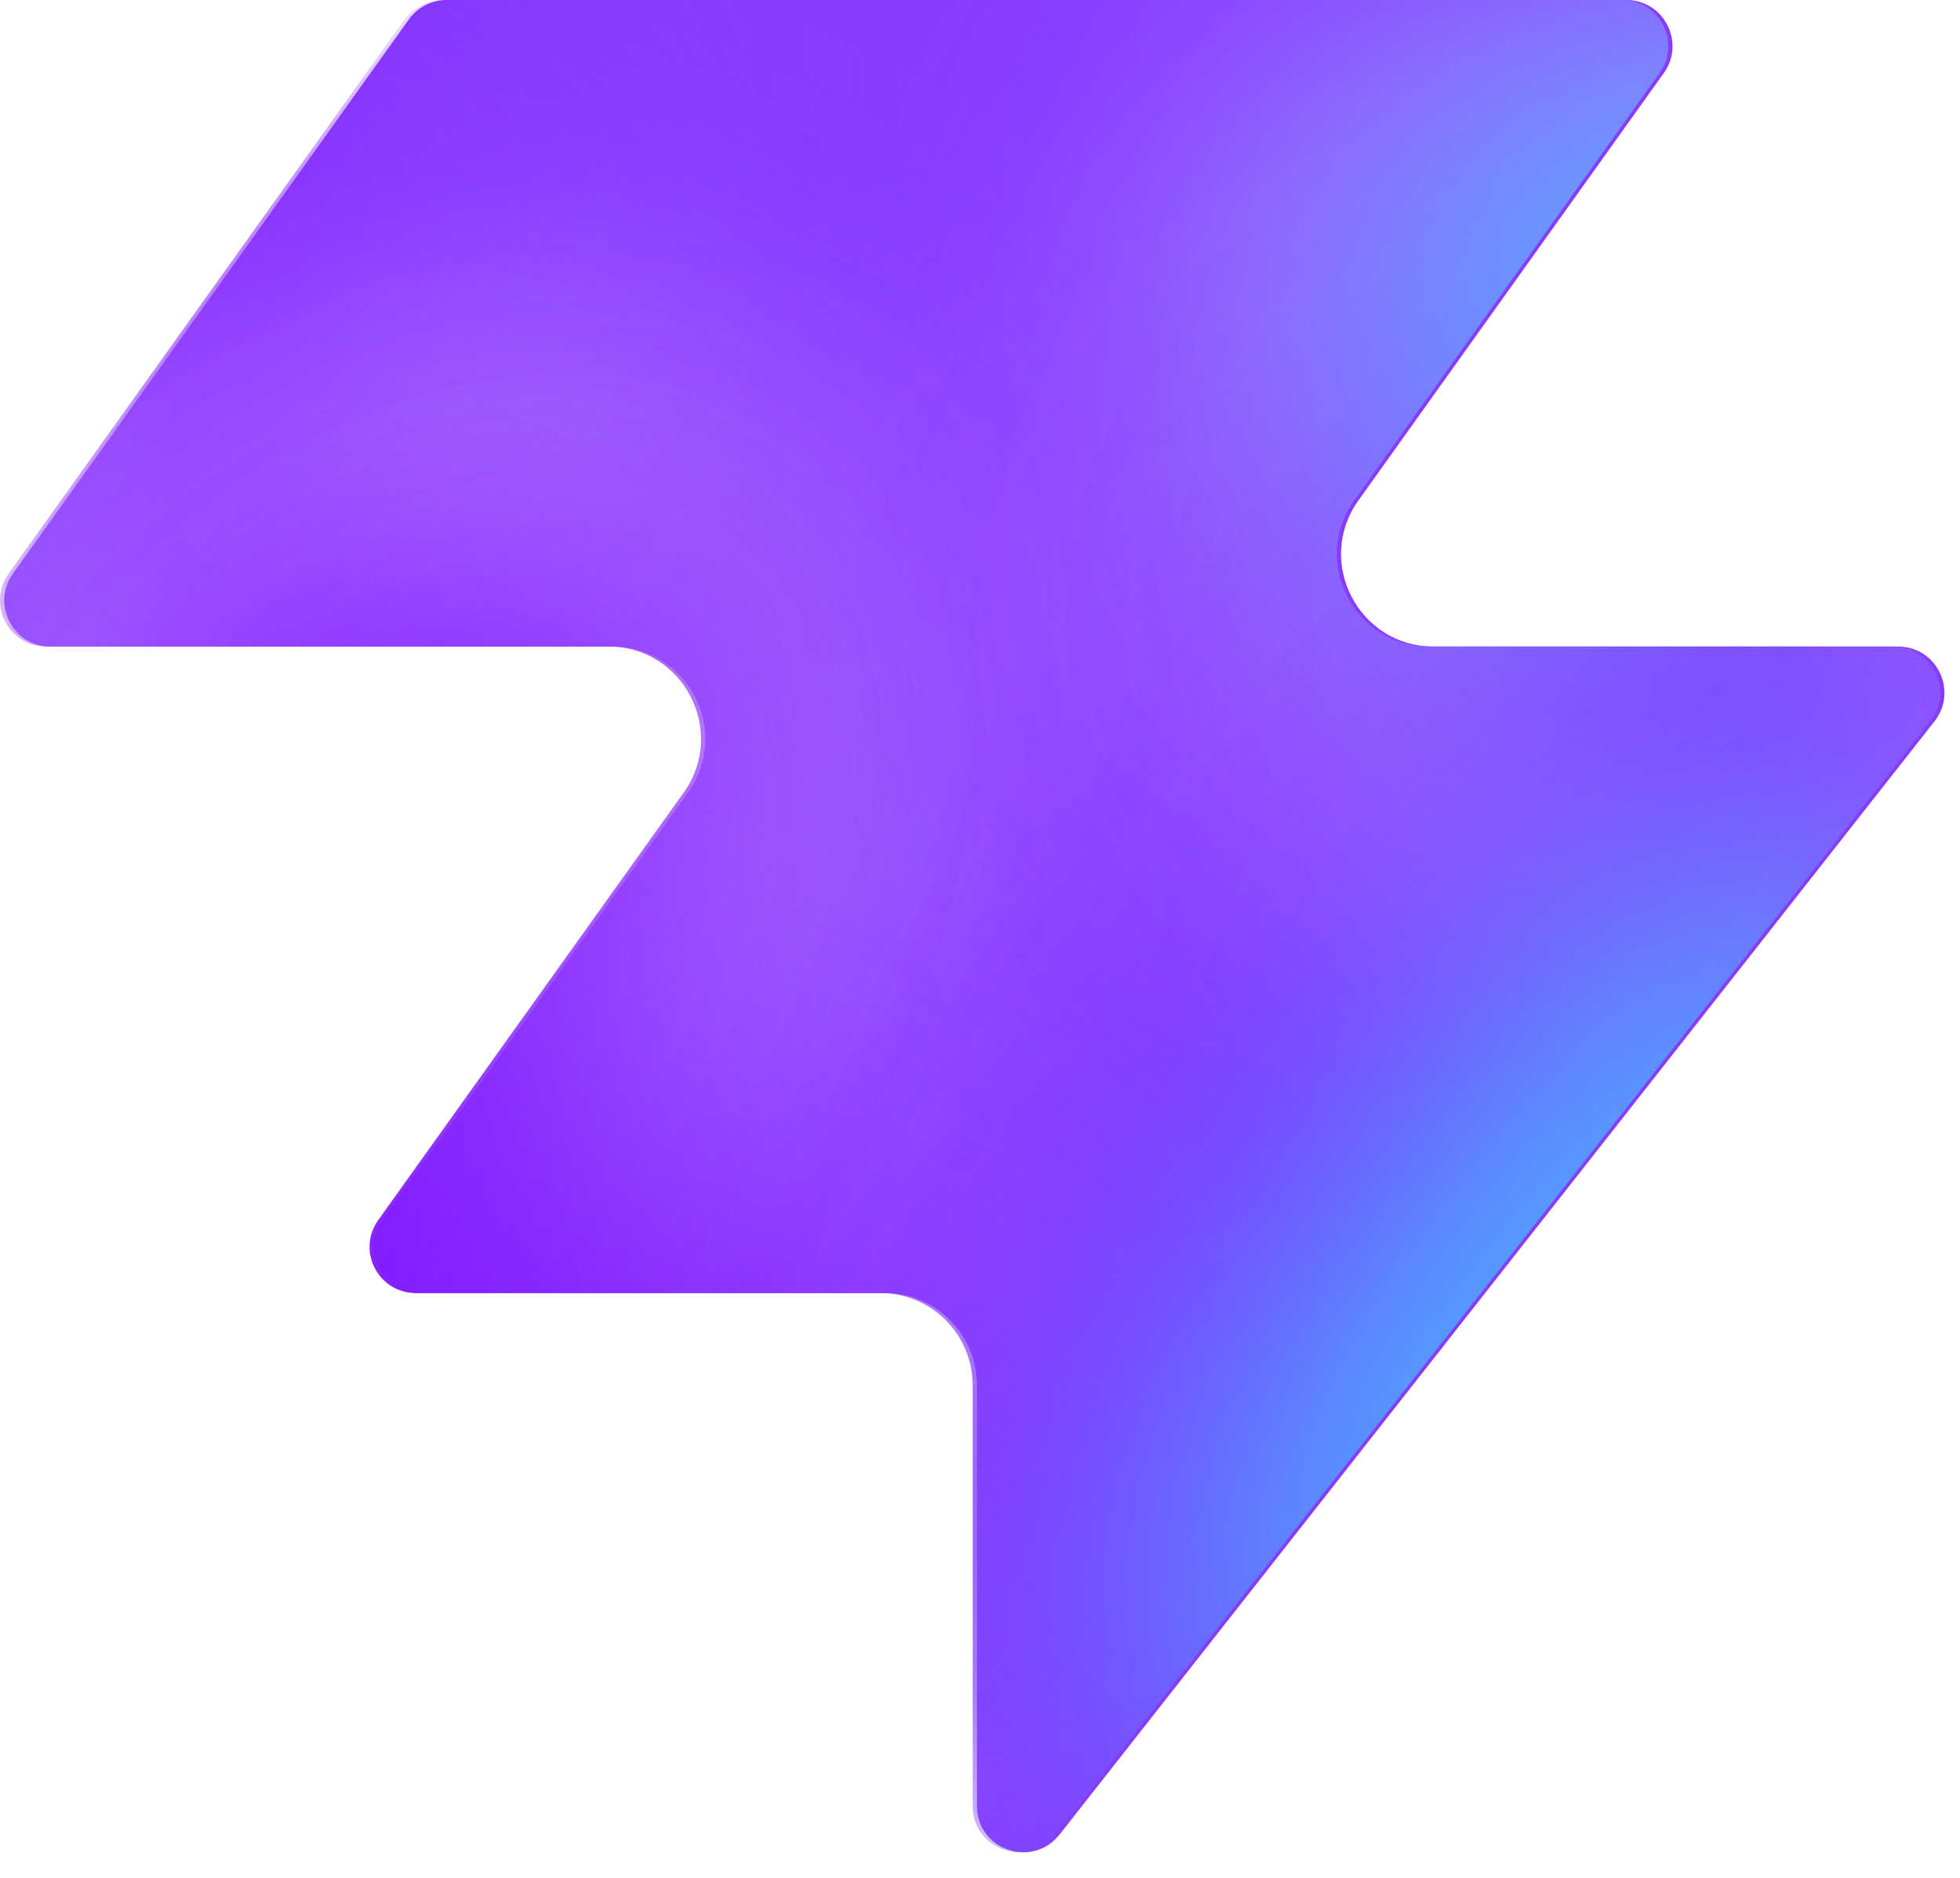
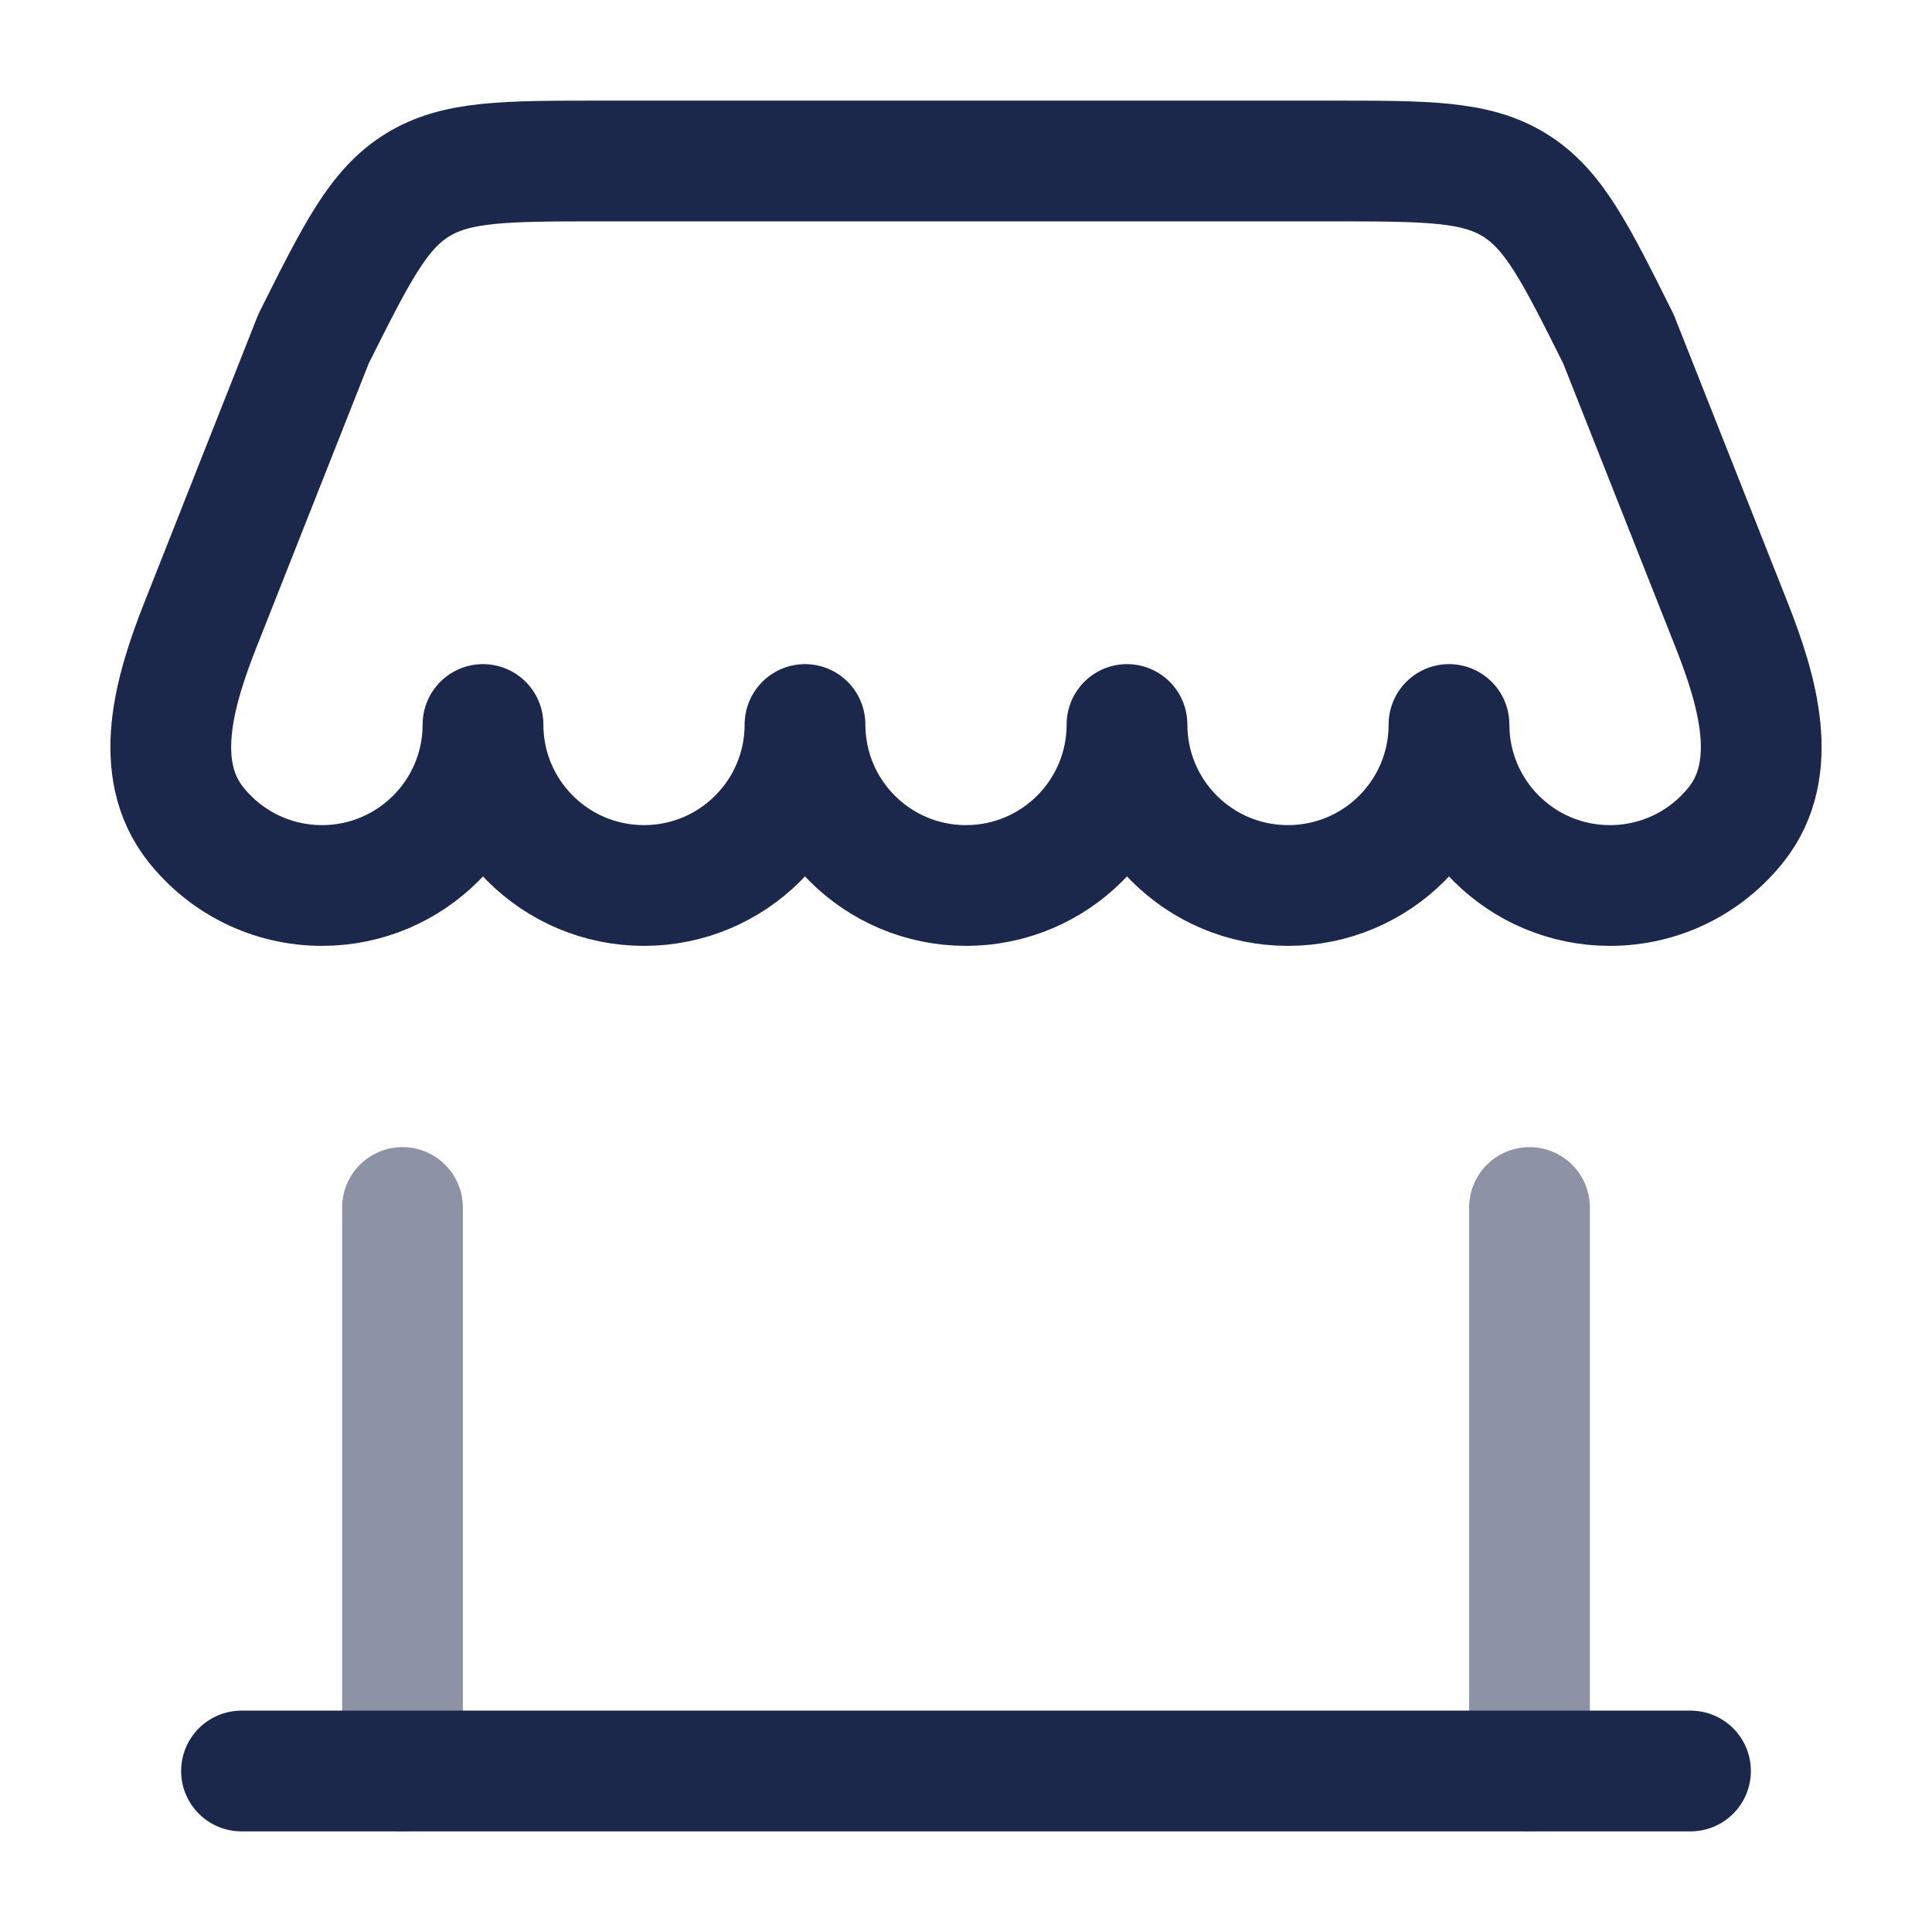
- <svg xmlns="http://www.w3.org/2000/svg" width="48" height="46" fill="none" viewBox="0 0 48 46">
-   <path fill="#863bff" d="M25.946 44.938c-.664.845-2.021.375-2.021-.698V33.937a2.26 2.26 0 0 0-2.262-2.262H10.287c-.92 0-1.456-1.04-.92-1.788l7.48-10.471c1.07-1.497 0-3.578-1.842-3.578H1.237c-.92 0-1.456-1.04-.92-1.788L10.013.474c.214-.297.556-.474.92-.474h28.894c.92 0 1.456 1.04.92 1.788l-7.48 10.471c-1.07 1.498 0 3.579 1.842 3.579h11.377c.943 0 1.473 1.088.89 1.83L25.947 44.94z" style="fill:#863bff;fill:color(display-p3 .525 .23 1);fill-opacity:1" />
-   <mask id="a" width="48" height="46" x="0" y="0" maskUnits="userSpaceOnUse" style="mask-type:alpha">
-     <path fill="#000" d="M25.842 44.938c-.664.844-2.021.375-2.021-.698V33.937a2.26 2.26 0 0 0-2.262-2.262H10.183c-.92 0-1.456-1.04-.92-1.788l7.48-10.471c1.07-1.498 0-3.579-1.842-3.579H1.133c-.92 0-1.456-1.04-.92-1.787L9.91.473c.214-.297.556-.474.92-.474h28.894c.92 0 1.456 1.04.92 1.788l-7.48 10.471c-1.07 1.498 0 3.578 1.842 3.578h11.377c.943 0 1.473 1.088.89 1.832L25.843 44.94z" style="fill:#000;fill-opacity:1" />
-   </mask>
-   <g mask="url(#a)">
-     <g filter="url(#b)">
-       <ellipse cx="5.508" cy="14.704" fill="#ede6ff" rx="5.508" ry="14.704" style="fill:#ede6ff;fill:color(display-p3 .927 .903 1);fill-opacity:1" transform="matrix(.00324 1 1 -.00324 -4.47 31.516)" />
-     </g>
-     <g filter="url(#c)">
-       <ellipse cx="10.399" cy="29.851" fill="#ede6ff" rx="10.399" ry="29.851" style="fill:#ede6ff;fill:color(display-p3 .927 .903 1);fill-opacity:1" transform="matrix(.00324 1 1 -.00324 -39.328 7.883)" />
-     </g>
-     <g filter="url(#d)">
-       <ellipse cx="5.508" cy="30.487" fill="#7e14ff" rx="5.508" ry="30.487" style="fill:#7e14ff;fill:color(display-p3 .492 .077 1);fill-opacity:1" transform="rotate(89.814 -25.913 -14.639)scale(1 -1)" />
-     </g>
-     <g filter="url(#e)">
-       <ellipse cx="5.508" cy="30.599" fill="#7e14ff" rx="5.508" ry="30.599" style="fill:#7e14ff;fill:color(display-p3 .492 .077 1);fill-opacity:1" transform="rotate(89.814 -32.644 -3.334)scale(1 -1)" />
-     </g>
-     <g filter="url(#f)">
-       <ellipse cx="5.508" cy="30.599" fill="#7e14ff" rx="5.508" ry="30.599" style="fill:#7e14ff;fill:color(display-p3 .492 .077 1);fill-opacity:1" transform="matrix(.00324 1 1 -.00324 -34.34 30.47)" />
-     </g>
-     <g filter="url(#g)">
-       <ellipse cx="14.072" cy="22.078" fill="#ede6ff" rx="14.072" ry="22.078" style="fill:#ede6ff;fill:color(display-p3 .927 .903 1);fill-opacity:1" transform="rotate(93.35 24.506 48.493)scale(-1 1)" />
-     </g>
-     <g filter="url(#h)">
-       <ellipse cx="3.47" cy="21.501" fill="#7e14ff" rx="3.47" ry="21.501" style="fill:#7e14ff;fill:color(display-p3 .492 .077 1);fill-opacity:1" transform="rotate(89.009 28.708 47.59)scale(-1 1)" />
-     </g>
-     <g filter="url(#i)">
-       <ellipse cx="3.47" cy="21.501" fill="#7e14ff" rx="3.47" ry="21.501" style="fill:#7e14ff;fill:color(display-p3 .492 .077 1);fill-opacity:1" transform="rotate(89.009 28.708 47.59)scale(-1 1)" />
-     </g>
-     <g filter="url(#j)">
-       <ellipse cx=".387" cy="8.972" fill="#7e14ff" rx="4.407" ry="29.108" style="fill:#7e14ff;fill:color(display-p3 .492 .077 1);fill-opacity:1" transform="rotate(39.51 .387 8.972)" />
-     </g>
-     <g filter="url(#k)">
-       <ellipse cx="47.523" cy="-6.092" fill="#7e14ff" rx="4.407" ry="29.108" style="fill:#7e14ff;fill:color(display-p3 .492 .077 1);fill-opacity:1" transform="rotate(37.892 47.523 -6.092)" />
-     </g>
-     <g filter="url(#l)">
-       <ellipse cx="41.412" cy="6.333" fill="#47bfff" rx="5.971" ry="9.665" style="fill:#47bfff;fill:color(display-p3 .28 .748 1);fill-opacity:1" transform="rotate(37.892 41.412 6.333)" />
-     </g>
-     <g filter="url(#m)">
-       <ellipse cx="-1.879" cy="38.332" fill="#7e14ff" rx="4.407" ry="29.108" style="fill:#7e14ff;fill:color(display-p3 .492 .077 1);fill-opacity:1" transform="rotate(37.892 -1.88 38.332)" />
-     </g>
-     <g filter="url(#n)">
-       <ellipse cx="-1.879" cy="38.332" fill="#7e14ff" rx="4.407" ry="29.108" style="fill:#7e14ff;fill:color(display-p3 .492 .077 1);fill-opacity:1" transform="rotate(37.892 -1.88 38.332)" />
-     </g>
-     <g filter="url(#o)">
-       <ellipse cx="35.651" cy="29.907" fill="#7e14ff" rx="4.407" ry="29.108" style="fill:#7e14ff;fill:color(display-p3 .492 .077 1);fill-opacity:1" transform="rotate(37.892 35.651 29.907)" />
-     </g>
-     <g filter="url(#p)">
-       <ellipse cx="38.418" cy="32.4" fill="#47bfff" rx="5.971" ry="15.297" style="fill:#47bfff;fill:color(display-p3 .28 .748 1);fill-opacity:1" transform="rotate(37.892 38.418 32.4)" />
-     </g>
+ <svg xmlns="http://www.w3.org/2000/svg" viewBox="0 0 24 24" fill="none">
+   <g id="SVGRepo_bgCarrier" stroke-width="0" />
+   <g id="SVGRepo_tracerCarrier" stroke-linecap="round" stroke-linejoin="round" />
+   <g id="SVGRepo_iconCarrier">
+     <path d="M21 22H3" stroke="#1C274C" stroke-width="1.5" stroke-linecap="round" />
+     <path opacity="0.5" d="M19 22V15" stroke="#1C274C" stroke-width="1.5" stroke-linecap="round" />
+     <path opacity="0.5" d="M5 22V15" stroke="#1C274C" stroke-width="1.5" stroke-linecap="round" />
+     <path d="M16.528 2H7.472C6.269 2 5.668 2 5.185 2.299C4.701 2.597 4.432 3.135 3.894 4.211L2.491 7.759C2.167 8.579 1.883 9.545 2.429 10.238C2.795 10.702 3.363 11 4 11C5.104 11 6 10.105 6 9C6 10.105 6.895 11 8 11C9.104 11 10 10.105 10 9C10 10.105 10.895 11 12 11C13.104 11 14 10.105 14 9C14 10.105 14.895 11 16 11C17.105 11 18 10.105 18 9C18 10.105 18.895 11 20 11C20.637 11 21.205 10.702 21.571 10.238C22.117 9.545 21.833 8.579 21.509 7.759L20.105 4.211C19.568 3.135 19.299 2.597 18.815 2.299C18.332 2 17.731 2 16.528 2Z" stroke="#1C274C" stroke-width="1.5" stroke-linejoin="round" />
  </g>
-   <defs>
-     <filter id="b" width="60.045" height="41.654" x="-19.77" y="16.149" color-interpolation-filters="sRGB" filterUnits="userSpaceOnUse">
-       <feFlood flood-opacity="0" result="BackgroundImageFix" />
-       <feBlend in="SourceGraphic" in2="BackgroundImageFix" result="shape" />
-       <feGaussianBlur result="effect1_foregroundBlur_2002_17158" stdDeviation="7.659" />
-     </filter>
-     <filter id="c" width="90.34" height="51.437" x="-54.613" y="-7.533" color-interpolation-filters="sRGB" filterUnits="userSpaceOnUse">
-       <feFlood flood-opacity="0" result="BackgroundImageFix" />
-       <feBlend in="SourceGraphic" in2="BackgroundImageFix" result="shape" />
-       <feGaussianBlur result="effect1_foregroundBlur_2002_17158" stdDeviation="7.659" />
-     </filter>
-     <filter id="d" width="79.355" height="29.4" x="-49.64" y="2.03" color-interpolation-filters="sRGB" filterUnits="userSpaceOnUse">
-       <feFlood flood-opacity="0" result="BackgroundImageFix" />
-       <feBlend in="SourceGraphic" in2="BackgroundImageFix" result="shape" />
-       <feGaussianBlur result="effect1_foregroundBlur_2002_17158" stdDeviation="4.596" />
-     </filter>
-     <filter id="e" width="79.579" height="29.4" x="-45.045" y="20.029" color-interpolation-filters="sRGB" filterUnits="userSpaceOnUse">
-       <feFlood flood-opacity="0" result="BackgroundImageFix" />
-       <feBlend in="SourceGraphic" in2="BackgroundImageFix" result="shape" />
-       <feGaussianBlur result="effect1_foregroundBlur_2002_17158" stdDeviation="4.596" />
-     </filter>
-     <filter id="f" width="79.579" height="29.4" x="-43.513" y="21.178" color-interpolation-filters="sRGB" filterUnits="userSpaceOnUse">
-       <feFlood flood-opacity="0" result="BackgroundImageFix" />
-       <feBlend in="SourceGraphic" in2="BackgroundImageFix" result="shape" />
-       <feGaussianBlur result="effect1_foregroundBlur_2002_17158" stdDeviation="4.596" />
-     </filter>
-     <filter id="g" width="74.749" height="58.852" x="15.756" y="-17.901" color-interpolation-filters="sRGB" filterUnits="userSpaceOnUse">
-       <feFlood flood-opacity="0" result="BackgroundImageFix" />
-       <feBlend in="SourceGraphic" in2="BackgroundImageFix" result="shape" />
-       <feGaussianBlur result="effect1_foregroundBlur_2002_17158" stdDeviation="7.659" />
-     </filter>
-     <filter id="h" width="61.377" height="25.362" x="23.548" y="2.284" color-interpolation-filters="sRGB" filterUnits="userSpaceOnUse">
-       <feFlood flood-opacity="0" result="BackgroundImageFix" />
-       <feBlend in="SourceGraphic" in2="BackgroundImageFix" result="shape" />
-       <feGaussianBlur result="effect1_foregroundBlur_2002_17158" stdDeviation="4.596" />
-     </filter>
-     <filter id="i" width="61.377" height="25.362" x="23.548" y="2.284" color-interpolation-filters="sRGB" filterUnits="userSpaceOnUse">
-       <feFlood flood-opacity="0" result="BackgroundImageFix" />
-       <feBlend in="SourceGraphic" in2="BackgroundImageFix" result="shape" />
-       <feGaussianBlur result="effect1_foregroundBlur_2002_17158" stdDeviation="4.596" />
-     </filter>
-     <filter id="j" width="56.045" height="63.649" x="-27.636" y="-22.853" color-interpolation-filters="sRGB" filterUnits="userSpaceOnUse">
-       <feFlood flood-opacity="0" result="BackgroundImageFix" />
-       <feBlend in="SourceGraphic" in2="BackgroundImageFix" result="shape" />
-       <feGaussianBlur result="effect1_foregroundBlur_2002_17158" stdDeviation="4.596" />
-     </filter>
-     <filter id="k" width="54.814" height="64.646" x="20.116" y="-38.415" color-interpolation-filters="sRGB" filterUnits="userSpaceOnUse">
-       <feFlood flood-opacity="0" result="BackgroundImageFix" />
-       <feBlend in="SourceGraphic" in2="BackgroundImageFix" result="shape" />
-       <feGaussianBlur result="effect1_foregroundBlur_2002_17158" stdDeviation="4.596" />
-     </filter>
-     <filter id="l" width="33.541" height="35.313" x="24.641" y="-11.323" color-interpolation-filters="sRGB" filterUnits="userSpaceOnUse">
-       <feFlood flood-opacity="0" result="BackgroundImageFix" />
-       <feBlend in="SourceGraphic" in2="BackgroundImageFix" result="shape" />
-       <feGaussianBlur result="effect1_foregroundBlur_2002_17158" stdDeviation="4.596" />
-     </filter>
-     <filter id="m" width="54.814" height="64.646" x="-29.286" y="6.009" color-interpolation-filters="sRGB" filterUnits="userSpaceOnUse">
-       <feFlood flood-opacity="0" result="BackgroundImageFix" />
-       <feBlend in="SourceGraphic" in2="BackgroundImageFix" result="shape" />
-       <feGaussianBlur result="effect1_foregroundBlur_2002_17158" stdDeviation="4.596" />
-     </filter>
-     <filter id="n" width="54.814" height="64.646" x="-29.286" y="6.009" color-interpolation-filters="sRGB" filterUnits="userSpaceOnUse">
-       <feFlood flood-opacity="0" result="BackgroundImageFix" />
-       <feBlend in="SourceGraphic" in2="BackgroundImageFix" result="shape" />
-       <feGaussianBlur result="effect1_foregroundBlur_2002_17158" stdDeviation="4.596" />
-     </filter>
-     <filter id="o" width="54.814" height="64.646" x="8.244" y="-2.416" color-interpolation-filters="sRGB" filterUnits="userSpaceOnUse">
-       <feFlood flood-opacity="0" result="BackgroundImageFix" />
-       <feBlend in="SourceGraphic" in2="BackgroundImageFix" result="shape" />
-       <feGaussianBlur result="effect1_foregroundBlur_2002_17158" stdDeviation="4.596" />
-     </filter>
-     <filter id="p" width="39.409" height="43.623" x="18.713" y="10.588" color-interpolation-filters="sRGB" filterUnits="userSpaceOnUse">
-       <feFlood flood-opacity="0" result="BackgroundImageFix" />
-       <feBlend in="SourceGraphic" in2="BackgroundImageFix" result="shape" />
-       <feGaussianBlur result="effect1_foregroundBlur_2002_17158" stdDeviation="4.596" />
-     </filter>
-   </defs>
</svg>
